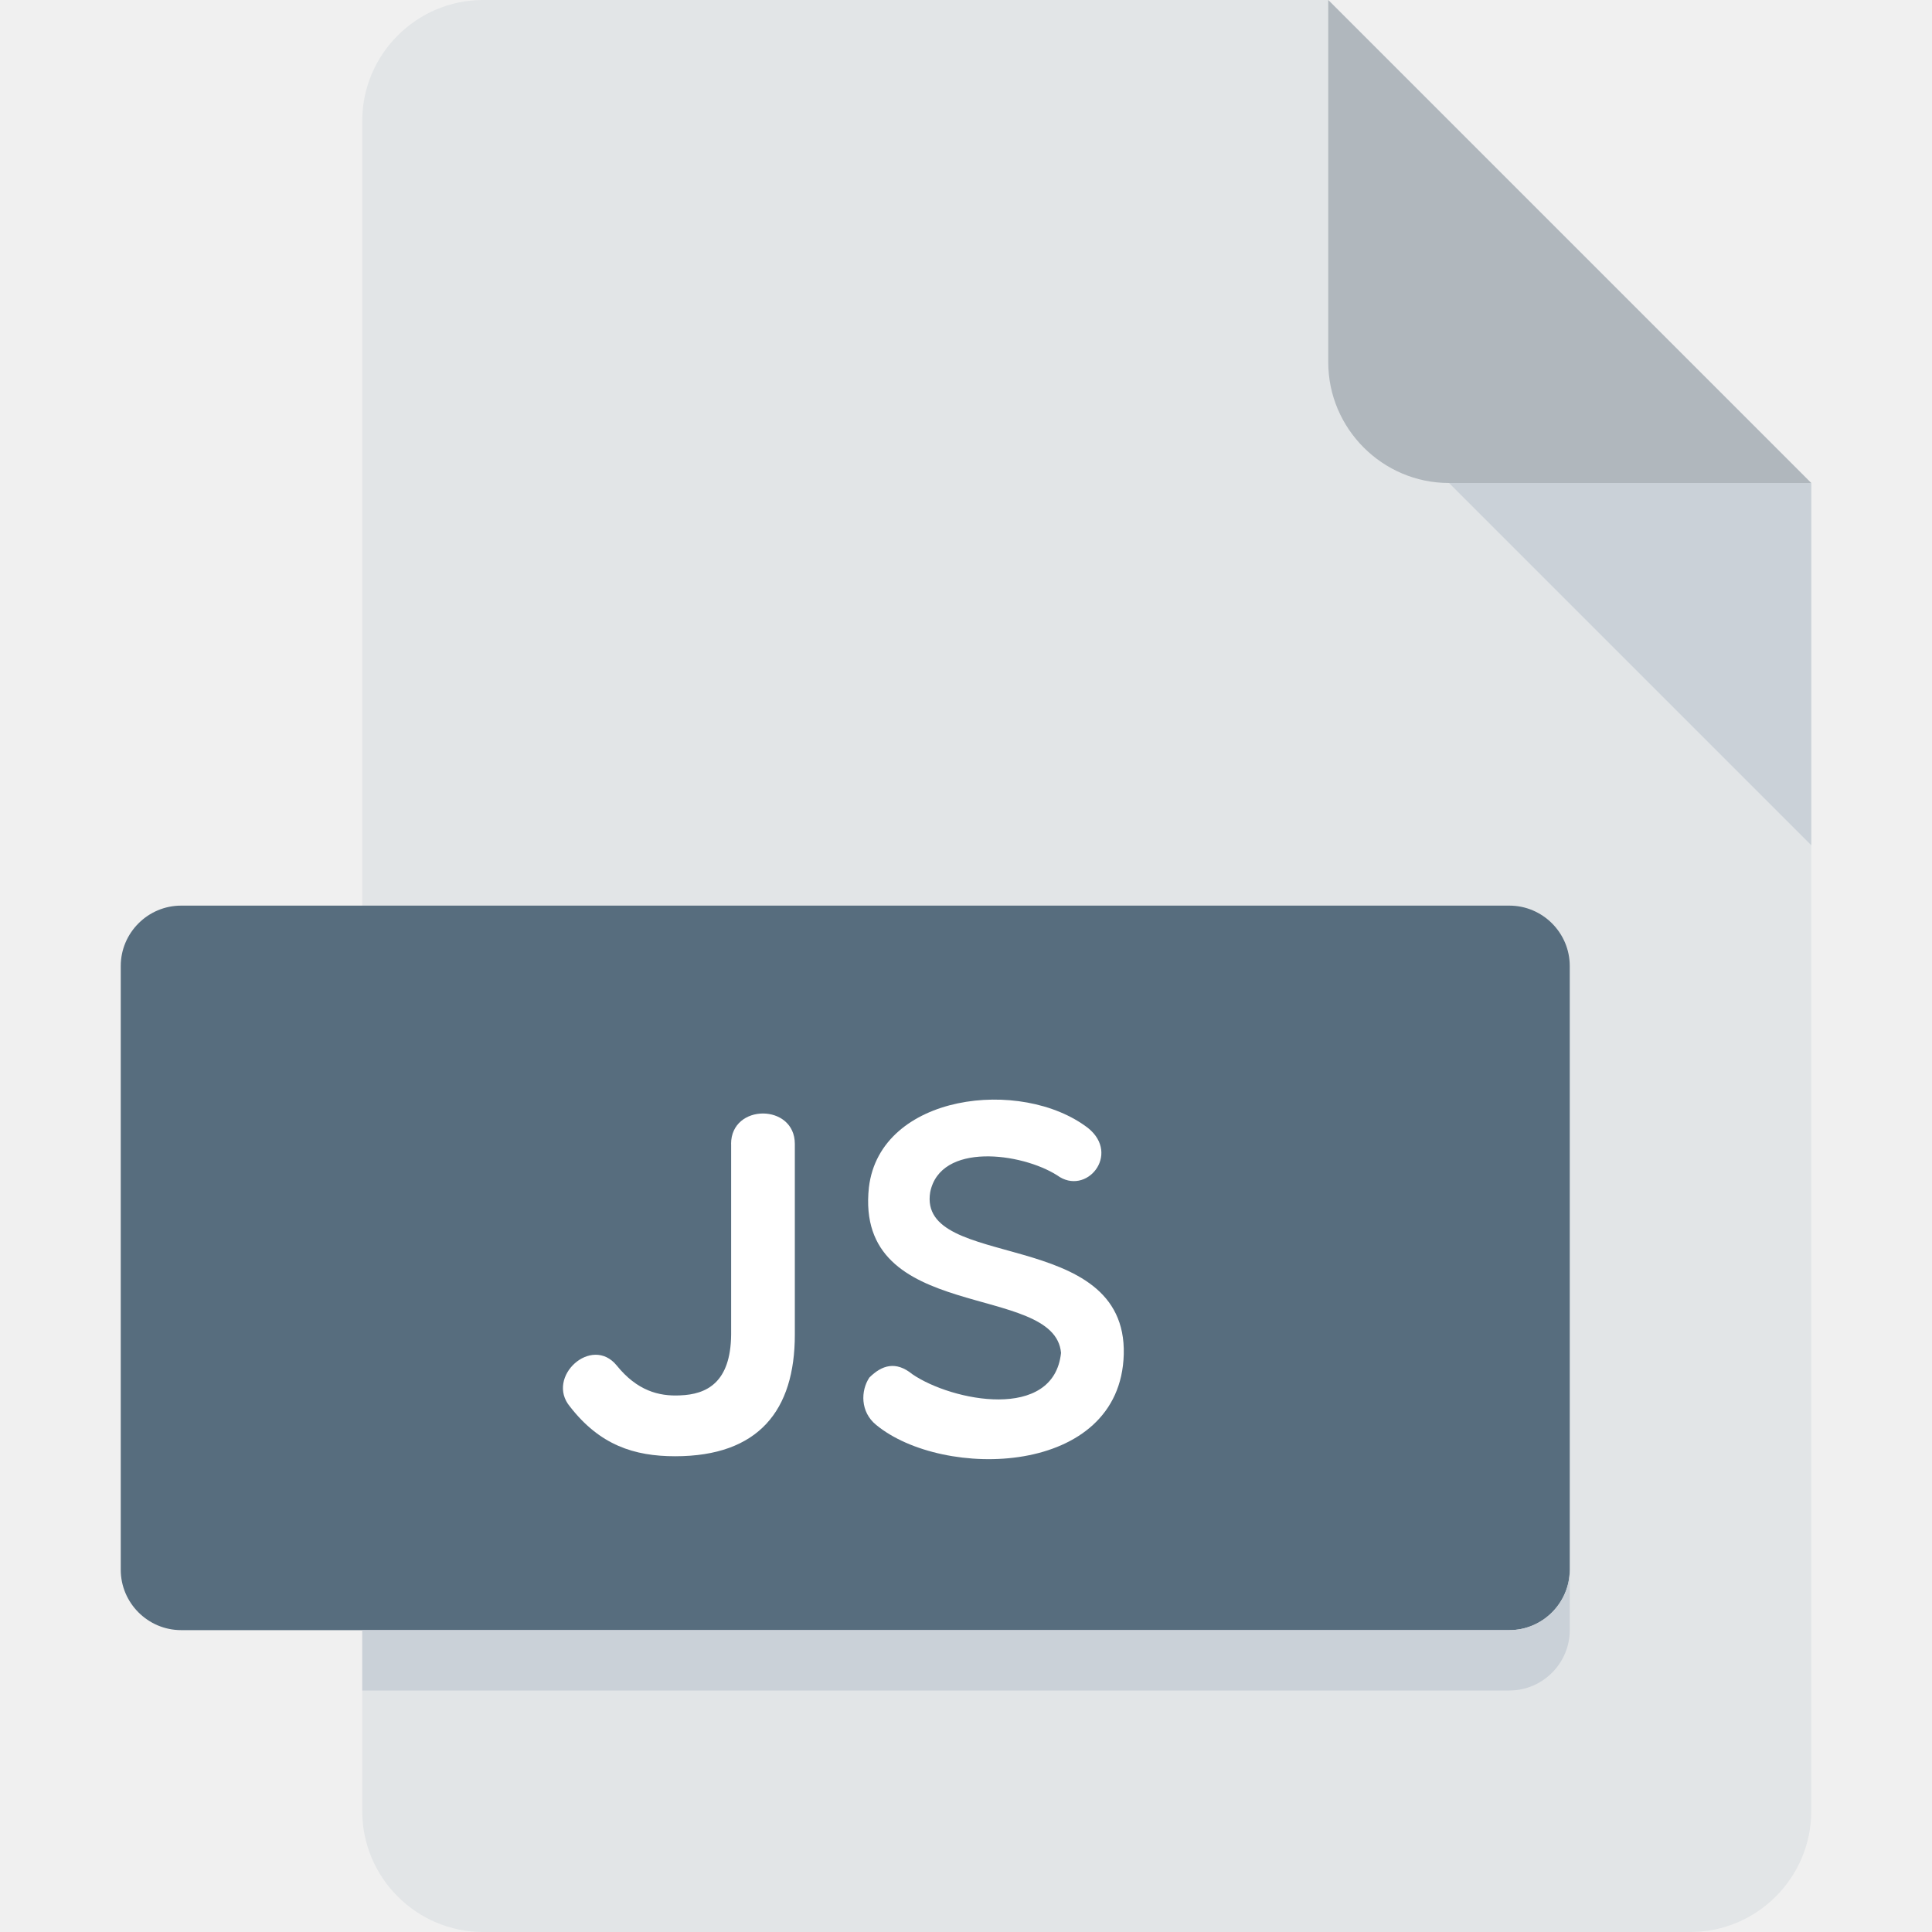
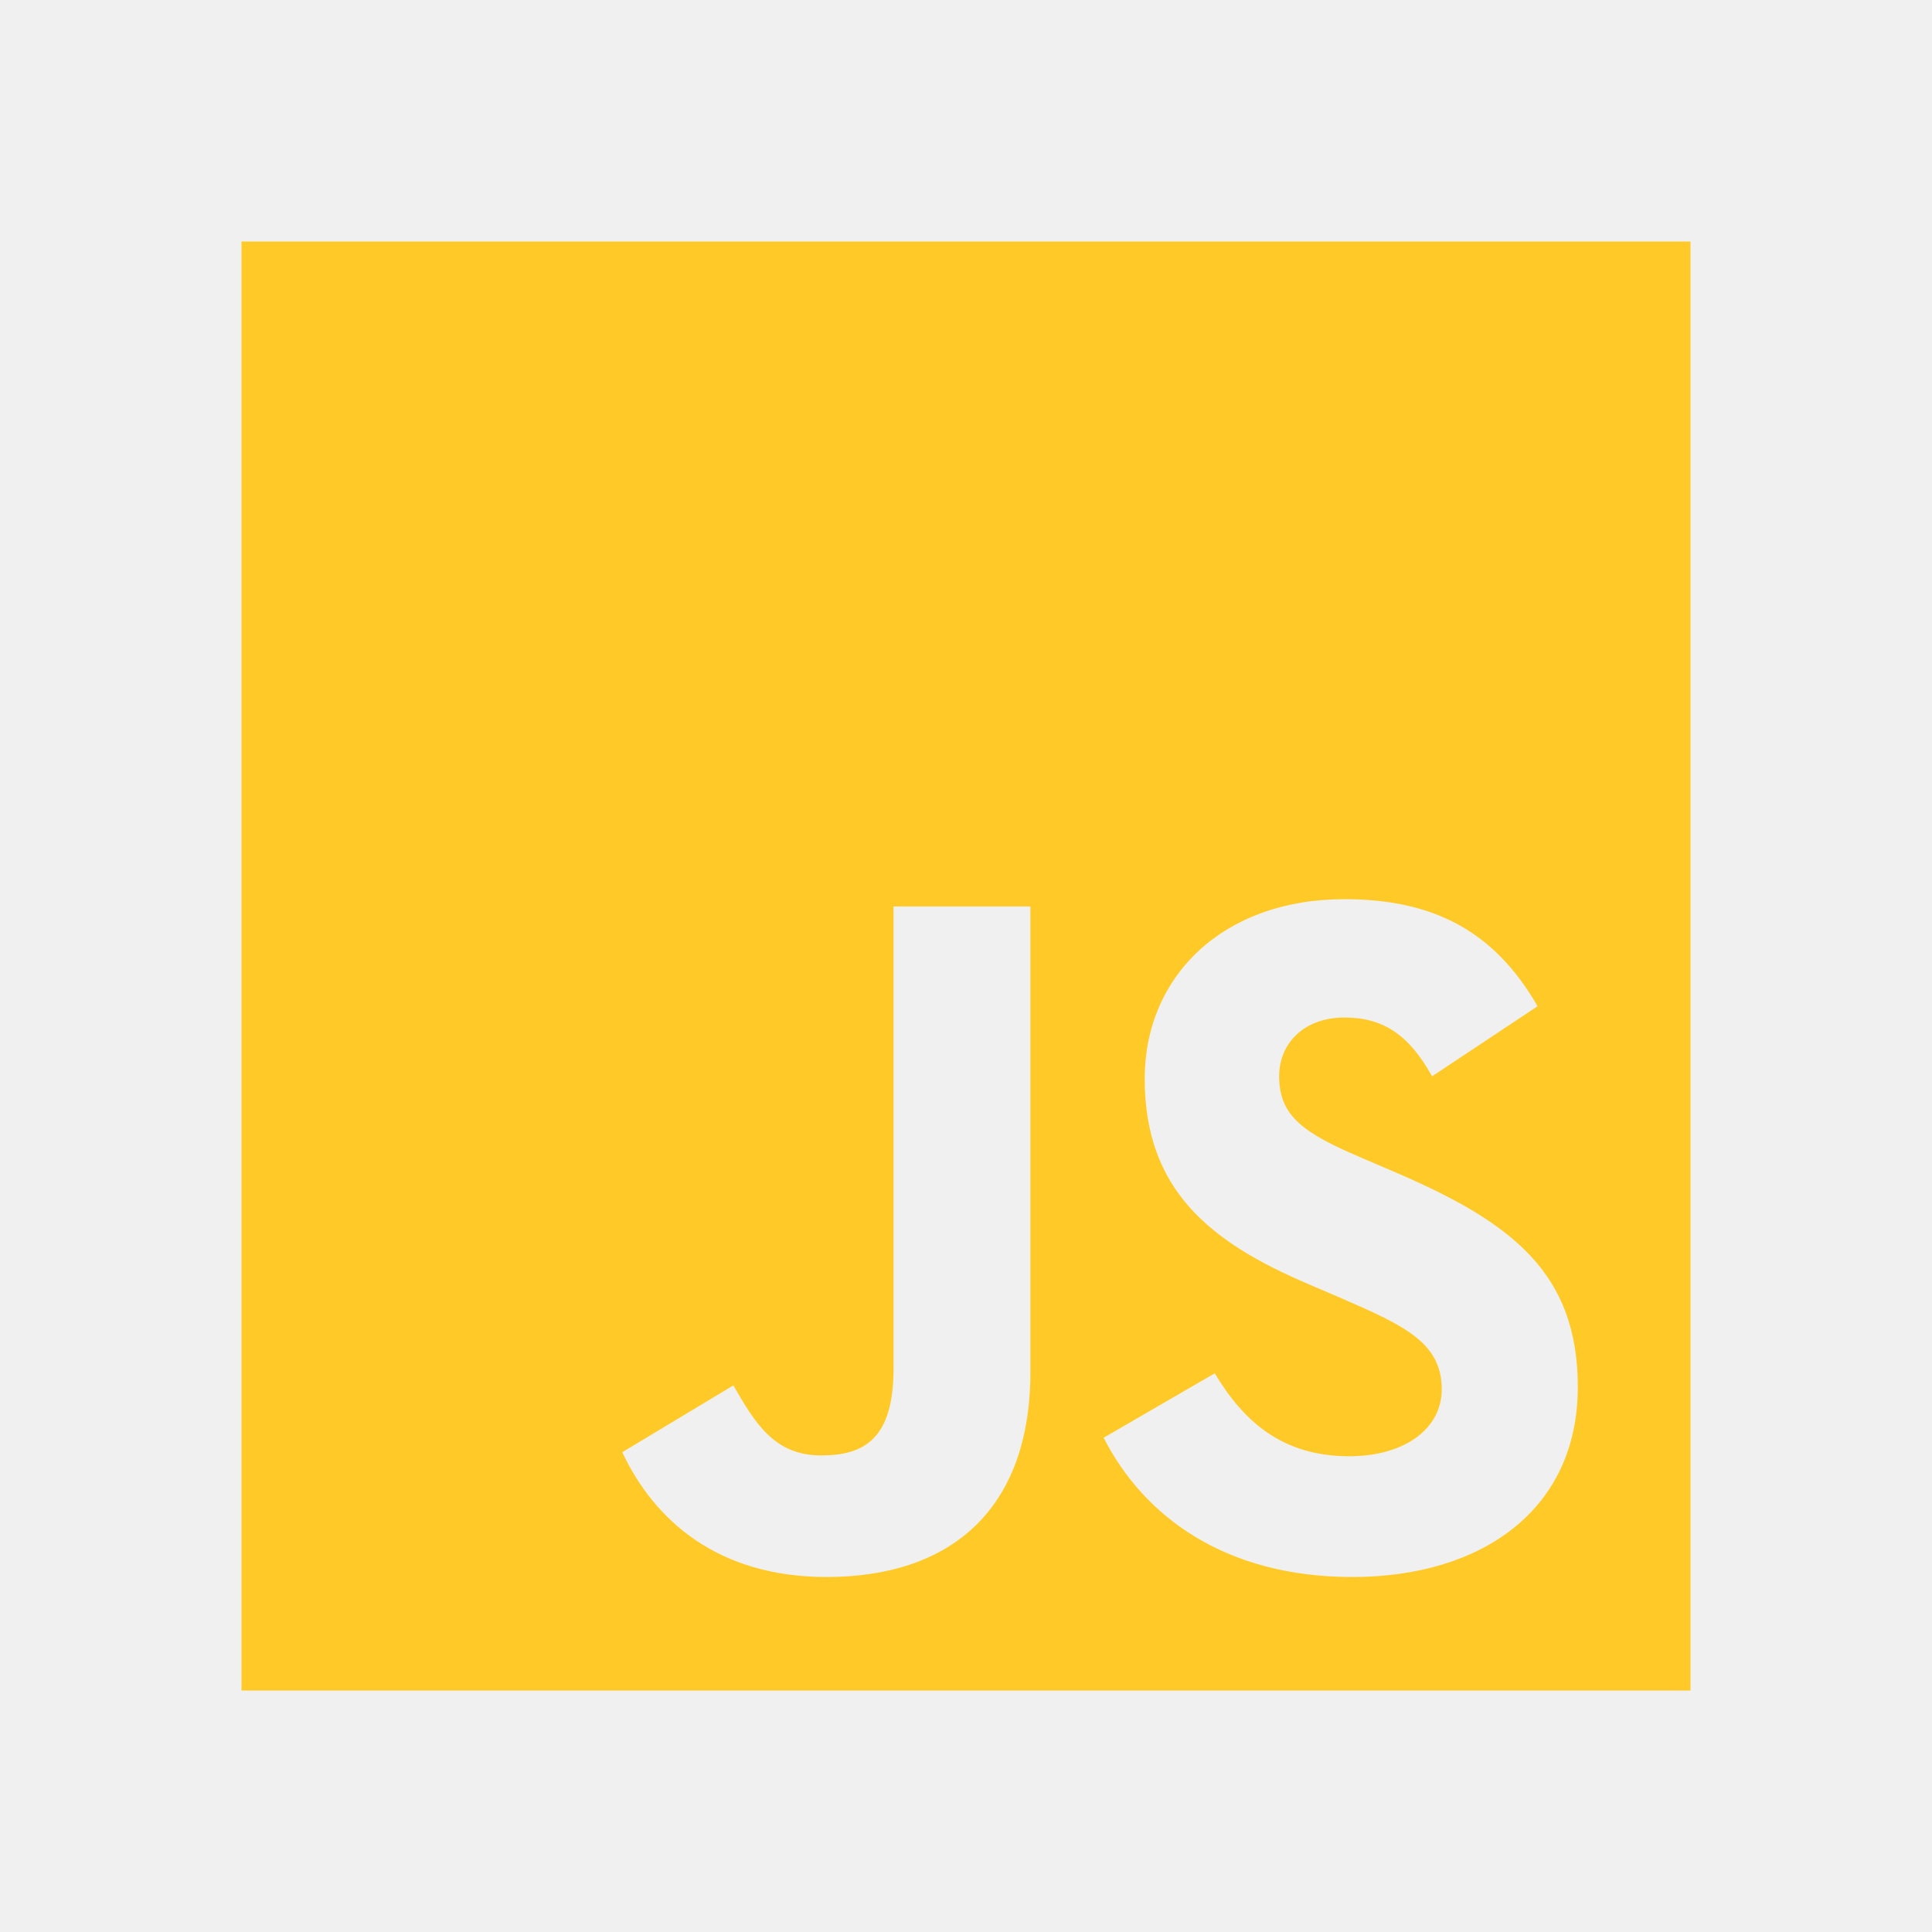
- <svg xmlns="http://www.w3.org/2000/svg" version="1.1" id="Layer_1" x="0px" y="0px" viewBox="0 0 512 512" style="enable-background:new 0 0 512 512;" xml:space="preserve">
-   <path style="fill:#E2E5E7;" d="M128,0c-17.6,0-32,14.4-32,32v448c0,17.6,14.4,32,32,32h320c17.6,0,32-14.4,32-32V128L352,0H128z" />
-   <path style="fill:#B0B7BD;" d="M384,128h96L352,0v96C352,113.6,366.4,128,384,128z" />
-   <polygon style="fill:#CAD1D8;" points="480,224 384,128 480,128 " />
-   <path style="fill:#576D7E;" d="M416,416c0,8.8-7.2,16-16,16H48c-8.8,0-16-7.2-16-16V256c0-8.8,7.2-16,16-16h352c8.8,0,16,7.2,16,16  V416z" />
-   <g>
-     <path style="fill:#FFFFFF;" d="M193.744,303.152c0-10.752,16.896-10.752,16.896,0v50.528c0,20.08-9.6,32.24-31.712,32.24   c-10.88,0-19.968-2.96-27.888-13.168c-6.528-7.808,5.744-19.056,12.4-10.88c5.376,6.656,11.12,8.192,16.752,7.92   c7.168-0.256,13.44-3.456,13.568-16.112v-50.528H193.744z" />
-     <path style="fill:#FFFFFF;" d="M230.272,314.656c2.944-24.816,40.416-29.28,58.08-15.712c8.704,7.024-0.512,18.16-8.192,12.528   c-9.472-6.016-30.96-8.832-33.648,4.464c-3.456,20.992,52.192,8.976,51.296,42.992c-0.896,32.496-47.968,33.264-65.632,18.672   c-4.224-3.44-4.096-9.056-1.792-12.528c3.328-3.312,7.024-4.464,11.392-0.896c10.48,7.168,37.488,12.544,39.408-5.648   C279.52,339.616,226.304,351.008,230.272,314.656z" />
-   </g>
-   <path style="fill:#CAD1D8;" d="M400,432H96v16h304c8.8,0,16-7.2,16-16v-16C416,424.8,408.8,432,400,432z" />
-   <g>
- </g>
-   <g>
- </g>
-   <g>
- </g>
-   <g>
- </g>
-   <g>
- </g>
-   <g>
- </g>
-   <g>
- </g>
-   <g>
- </g>
-   <g>
- </g>
-   <g>
- </g>
-   <g>
- </g>
-   <g>
- </g>
-   <g>
- </g>
-   <g>
- </g>
-   <g>
- </g>
+ <svg xmlns="http://www.w3.org/2000/svg" version="1.1" viewBox="0 0 24 24">
+   <path d="m3 3h18v18h-18v-18m4.73 15.04c.4.85 1.19 1.55 2.54 1.55 1.5 0 2.53-.8 2.53-2.55v-5.78h-1.7v5.74c0 .86-.35 1.08-.9 1.08-.58 0-.82-.4-1.09-.87l-1.38.83m5.98-.18c.5.98 1.51 1.73 3.09 1.73 1.6 0 2.8-.83 2.8-2.36 0-1.41-.81-2.04-2.25-2.66l-.42-.18c-.73-.31-1.04-.52-1.04-1.02 0-.41.31-.73.81-.73.48 0 .8.21 1.09.73l1.31-.87c-.55-.96-1.33-1.33-2.4-1.33-1.51 0-2.48.96-2.48 2.23 0 1.38.81 2.03 2.03 2.55l.42.18c.78.34 1.24.55 1.24 1.13 0 .48-.45.83-1.15.83-.83 0-1.31-.43-1.67-1.03l-1.38.8z" fill="#ffca28" />
</svg>
